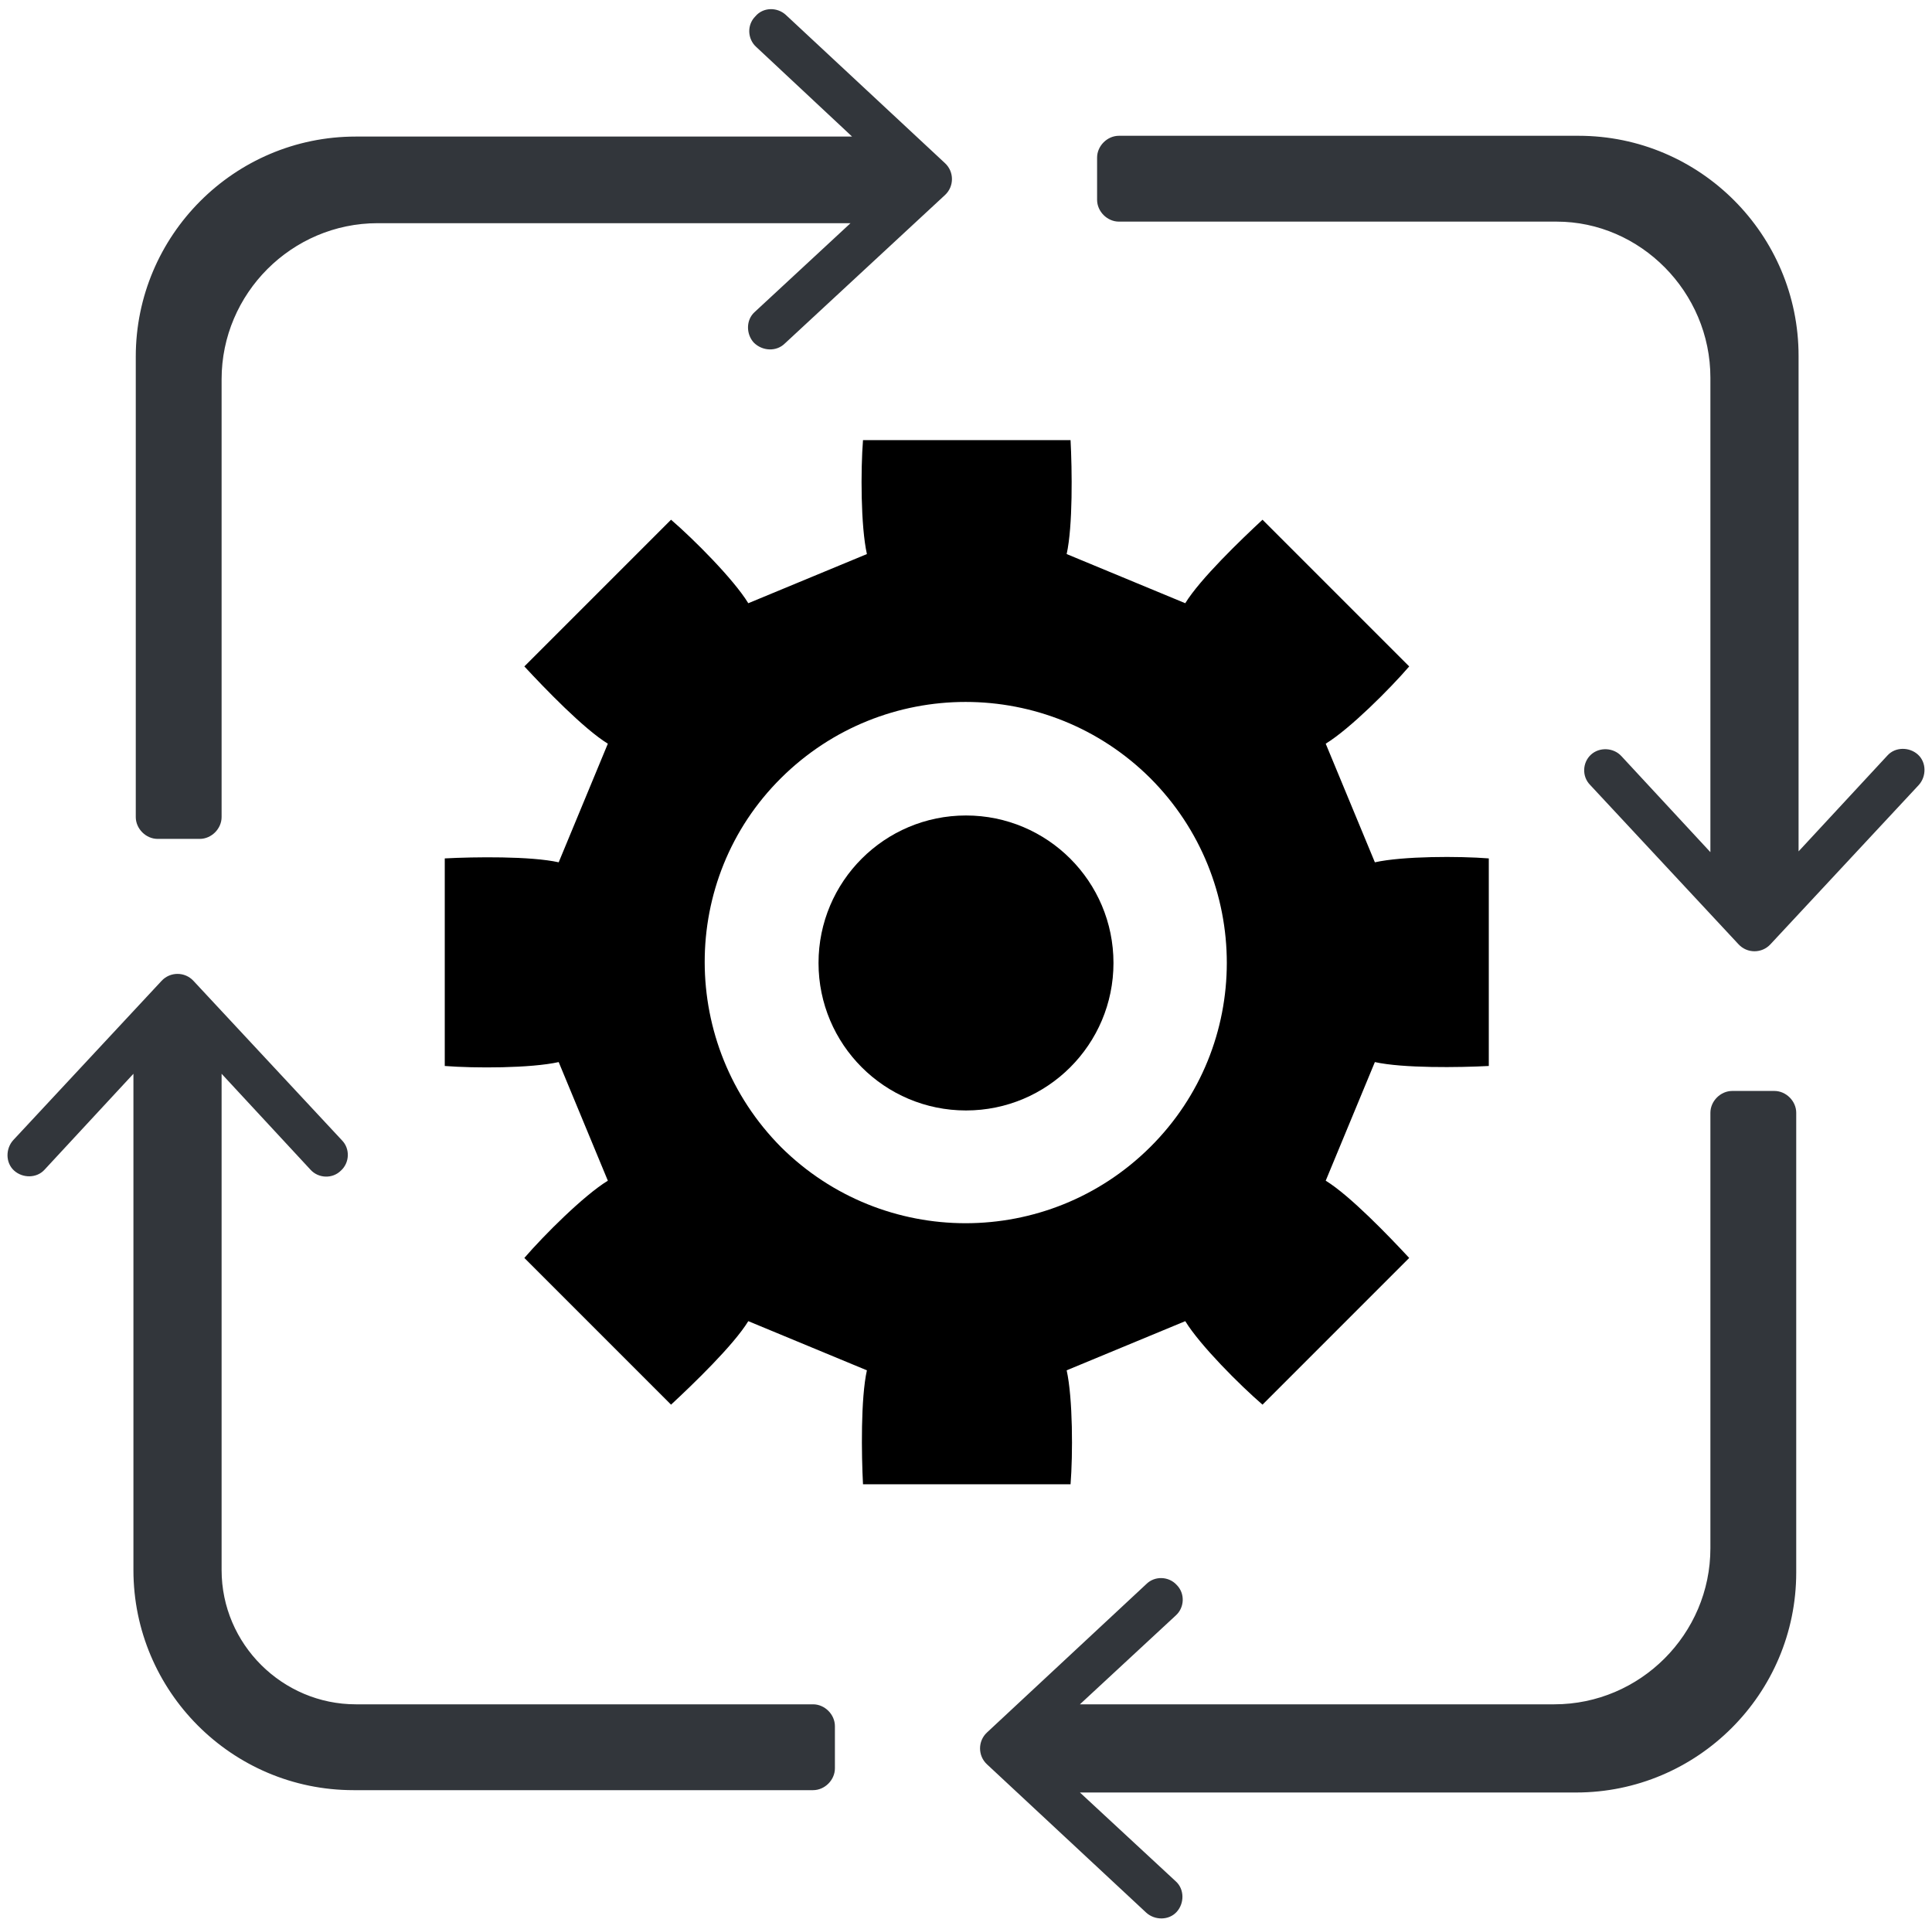
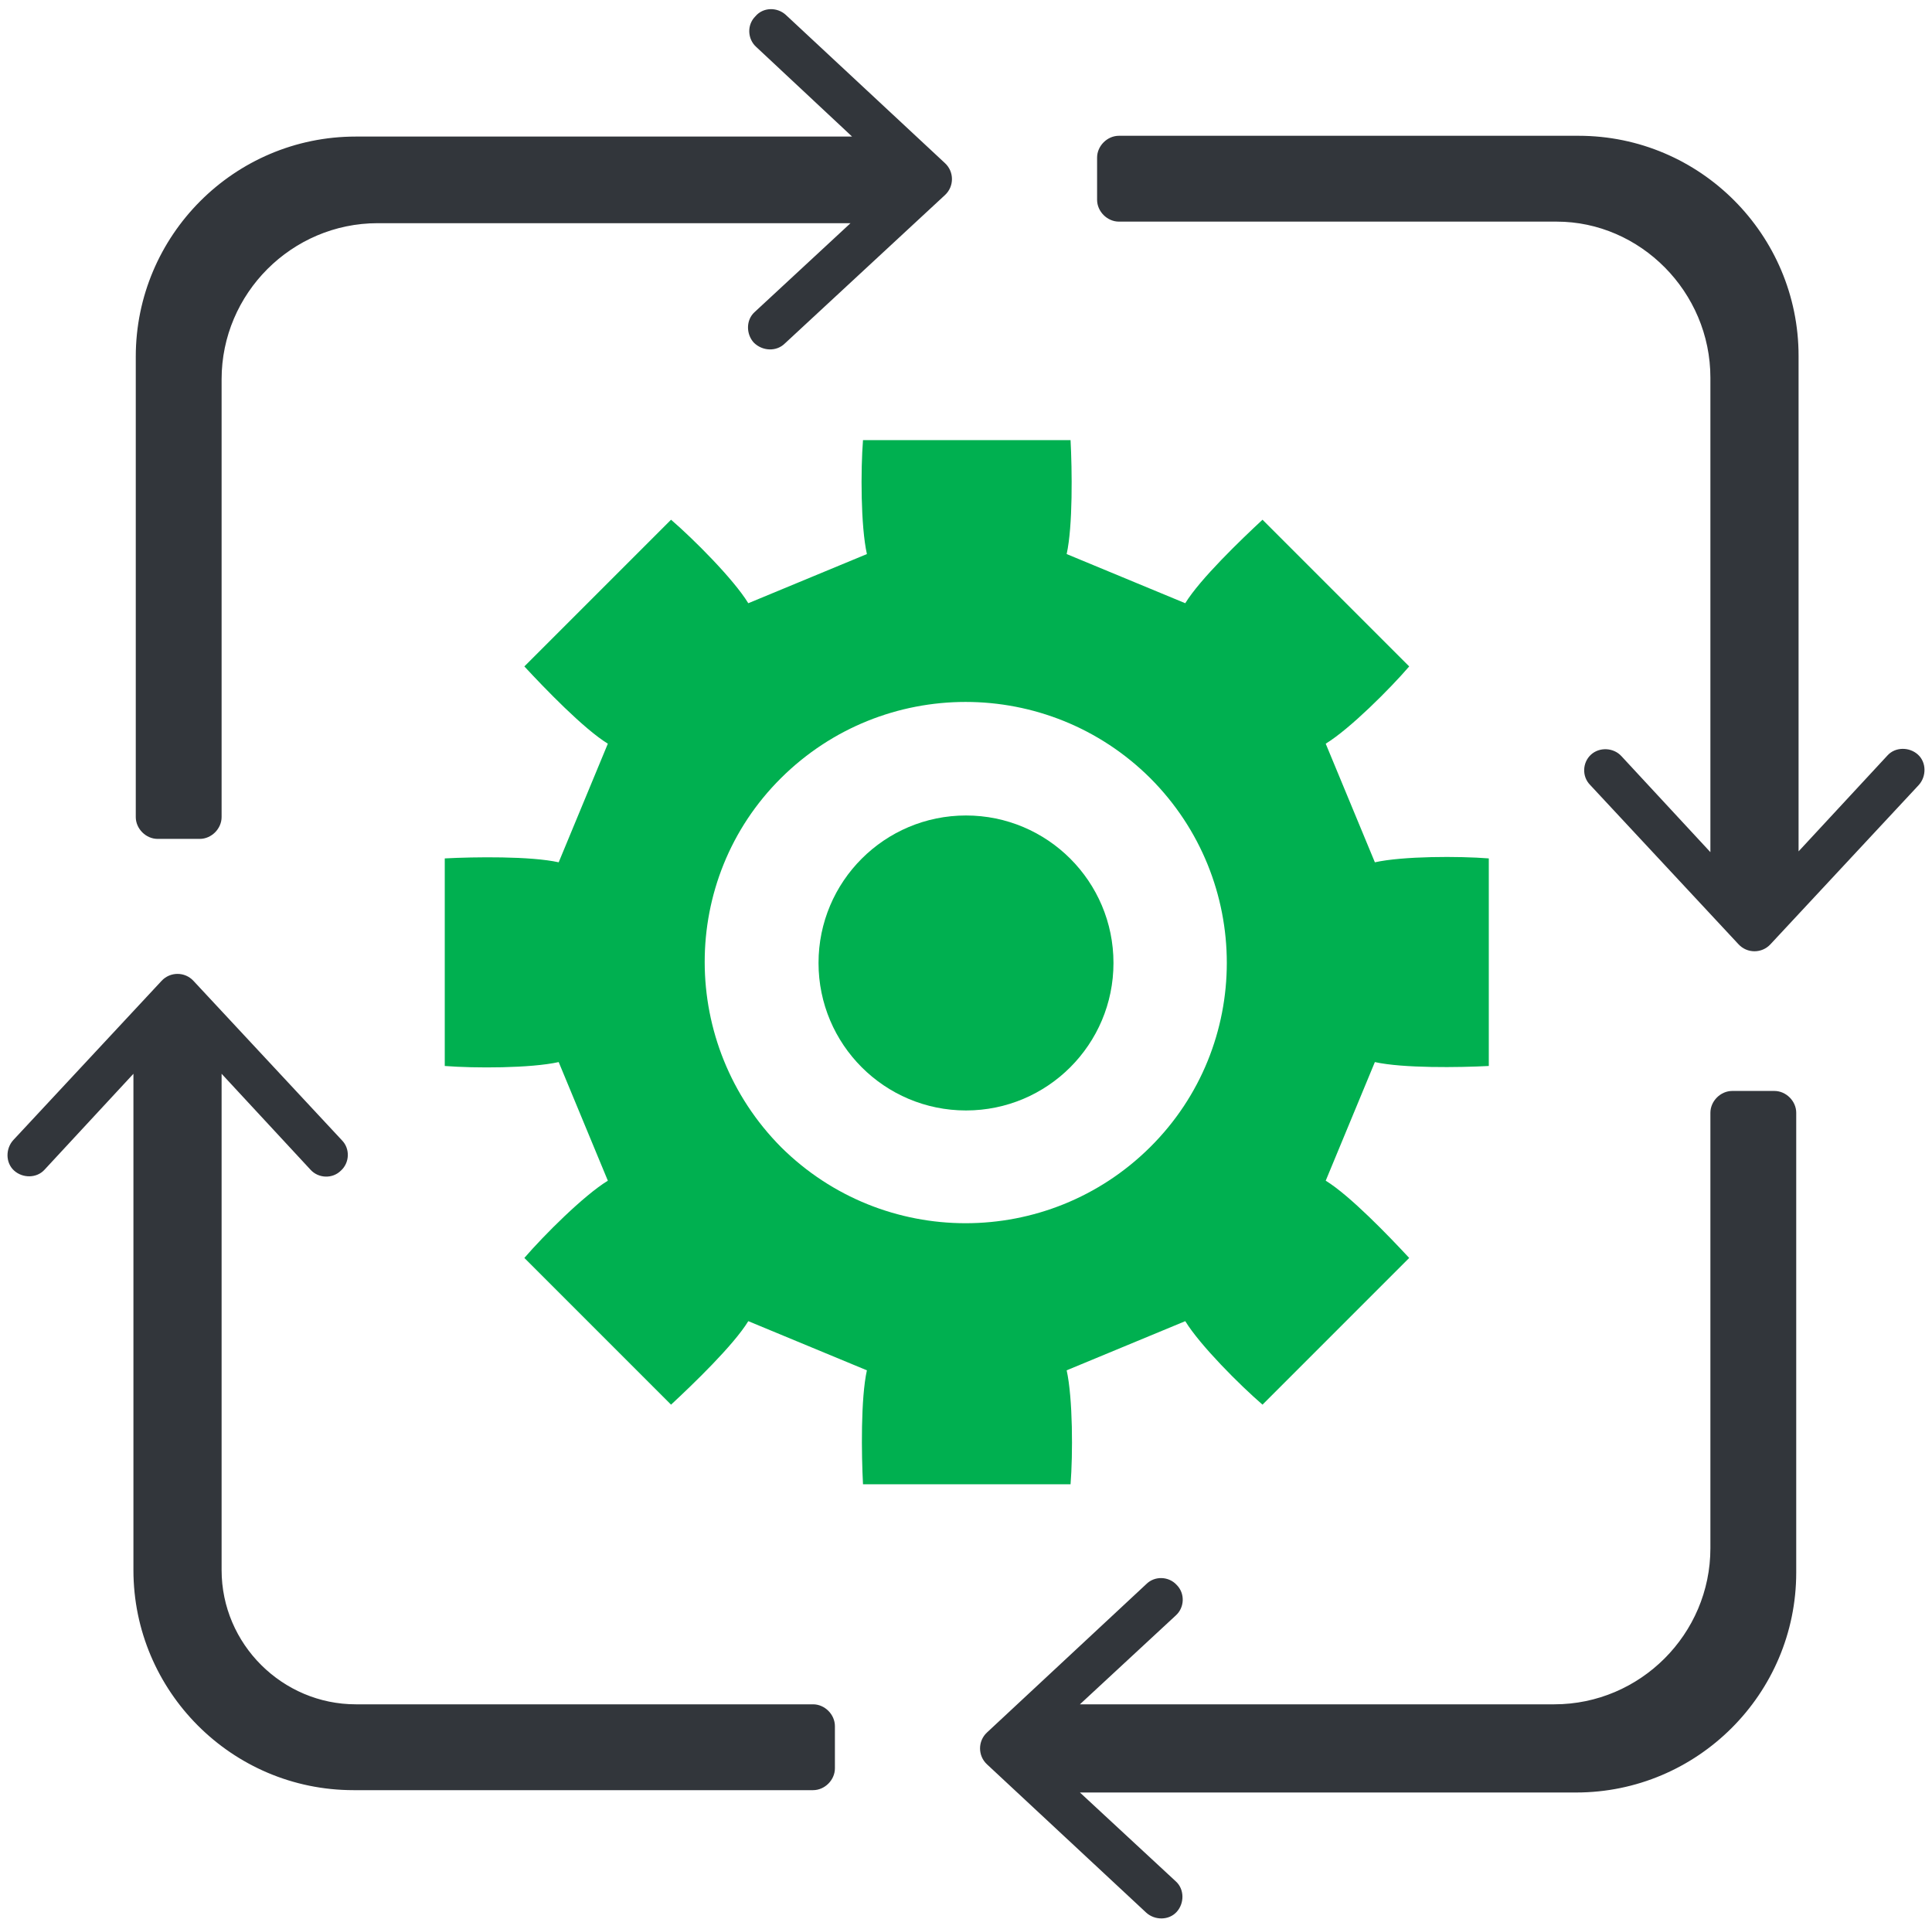
<svg xmlns="http://www.w3.org/2000/svg" version="1.1" id="Layer_1" x="0px" y="0px" viewBox="0 0 247.6 246.8" style="enable-background:new 0 0 247.6 246.8;" xml:space="preserve">
  <style type="text/css">
- 	.st0-3eb58a2f40f9df4fe468f261cb6e9d9c{fill:currentColor;}
- 	.st1-3eb58a2f40f9df4fe468f261cb6e9d9c{fill:#32363B;}
+ 	.st0{fill:#00B050;}
+ 	.st1{fill:#32363B;}
</style>
  <g>
-     <path class="st0-3eb58a2f40f9df4fe468f261cb6e9d9c" d="M169.9,151.3c3.1,1.9,8.1,7.1,10.7,9.9L161.8,180c-2.9-2.5-8-7.6-9.9-10.7l-15.2,6.3   c0.8,3.6,0.8,10.8,0.5,14.6h-26.6c-0.2-3.8-0.3-11,0.5-14.6l-15.2-6.3c-1.9,3.1-7.1,8.1-9.9,10.7l-18.8-18.8   c2.5-2.9,7.6-8,10.7-9.9l-6.3-15.2c-3.6,0.8-10.8,0.8-14.6,0.5V110c3.8-0.2,11-0.3,14.6,0.5l6.3-15.2c-3.1-1.9-8.1-7.1-10.7-9.9   L86,66.6c2.9,2.5,8,7.6,9.9,10.7l15.2-6.3c-0.8-3.6-0.8-10.8-0.5-14.6h26.6c0.2,3.8,0.3,11-0.5,14.6l15.2,6.3   c1.9-3.1,7.1-8.1,9.9-10.7l18.8,18.8c-2.5,2.9-7.6,8-10.7,9.9l6.3,15.2c3.6-0.8,10.8-0.8,14.6-0.5v26.6c-3.8,0.2-11,0.3-14.6-0.5   L169.9,151.3z M147.4,99.7c-13.1-13-34.2-13-47.3,0s-13,34.2,0,47.3c13.1,13,34.2,13,47.3,0S160.5,112.8,147.4,99.7z" />
-     <circle class="st0-3eb58a2f40f9df4fe468f261cb6e9d9c" cx="123.8" cy="123.4" r="18.9" />
+     <path class="st0" d="M169.9,151.3c3.1,1.9,8.1,7.1,10.7,9.9L161.8,180c-2.9-2.5-8-7.6-9.9-10.7l-15.2,6.3   c0.8,3.6,0.8,10.8,0.5,14.6h-26.6c-0.2-3.8-0.3-11,0.5-14.6l-15.2-6.3c-1.9,3.1-7.1,8.1-9.9,10.7l-18.8-18.8   c2.5-2.9,7.6-8,10.7-9.9l-6.3-15.2c-3.6,0.8-10.8,0.8-14.6,0.5V110c3.8-0.2,11-0.3,14.6,0.5l6.3-15.2c-3.1-1.9-8.1-7.1-10.7-9.9   L86,66.6c2.9,2.5,8,7.6,9.9,10.7l15.2-6.3c-0.8-3.6-0.8-10.8-0.5-14.6h26.6c0.2,3.8,0.3,11-0.5,14.6l15.2,6.3   c1.9-3.1,7.1-8.1,9.9-10.7l18.8,18.8c-2.5,2.9-7.6,8-10.7,9.9l6.3,15.2c3.6-0.8,10.8-0.8,14.6-0.5v26.6c-3.8,0.2-11,0.3-14.6-0.5   L169.9,151.3z M147.4,99.7c-13.1-13-34.2-13-47.3,0s-13,34.2,0,47.3c13.1,13,34.2,13,47.3,0S160.5,112.8,147.4,99.7z" />
+     <circle class="st0" cx="123.8" cy="123.4" r="18.9" />
  </g>
-   <path class="st1-3eb58a2f40f9df4fe468f261cb6e9d9c" d="M100.7,1.9l20.4,19c1.2,1.1,1.2,3,0,4.1l-20.5,19c-1.1,1.1-2.9,1-4-0.1l0,0c-1-1.1-1-2.9,0.1-3.9l12.3-11.4  H48.4c-11,0-20,9-20,20v56.1c0,1.5-1.3,2.8-2.8,2.8h-5.4c-1.5,0-2.8-1.3-2.8-2.8v-59c0-15.5,12.6-28.2,28.2-28.2h63.6L96.9,6  c-1.1-1-1.2-2.8-0.1-3.9l0,0C97.8,0.9,99.6,0.9,100.7,1.9z M219.2,48.4v60.8l-11.4-12.3c-1-1.1-2.8-1.2-3.9-0.2l0,0  c-1.1,1-1.2,2.8-0.1,3.9l19,20.4c1.1,1.2,3,1.2,4.1,0l19-20.4c1-1.1,1-2.9-0.1-3.9l0,0c-1.1-1-2.9-1-3.9,0.1l-11.4,12.3V45.6  c0-15.5-12.6-28.2-28.2-28.2h-58.9c-1.5,0-2.8,1.3-2.8,2.8v5.4c0,1.5,1.3,2.8,2.8,2.8h56.1C210.2,28.4,219.2,37.4,219.2,48.4z   M219.2,198.4c0,11-9,20-20,20h-60.8l12.3-11.4c1.1-1,1.2-2.8,0.1-3.9l0,0c-1-1.1-2.8-1.2-3.9-0.1l-20.4,19c-1.2,1.1-1.2,3,0,4.1  l20.4,19c1.1,1,2.9,1,3.9-0.1l0,0c1-1.1,1-2.9-0.1-3.9l-12.3-11.4H202c15.5,0,28.2-12.6,28.2-28.2v-58.9c0-1.5-1.3-2.8-2.8-2.8H222  c-1.5,0-2.8,1.3-2.8,2.8V198.4z M28.4,201.2v-63.6l11.4,12.3c1,1.1,2.8,1.2,3.9,0.1l0,0c1.1-1,1.2-2.8,0.1-3.9l-19-20.4  c-1.1-1.2-3-1.2-4.1,0l-19,20.4c-1,1.1-1,2.9,0.1,3.9l0,0c1.1,1,2.9,1,3.9-0.1l11.4-12.3v63.6c0,15.5,12.6,28.2,28.2,28.2h58.9  c1.5,0,2.8-1.3,2.8-2.8v-5.4c0-1.5-1.3-2.8-2.8-2.8H45.6C36.2,218.4,28.4,210.7,28.4,201.2z" />
+   <path class="st1" d="M100.7,1.9l20.4,19c1.2,1.1,1.2,3,0,4.1l-20.5,19c-1.1,1.1-2.9,1-4-0.1l0,0c-1-1.1-1-2.9,0.1-3.9l12.3-11.4  H48.4c-11,0-20,9-20,20v56.1c0,1.5-1.3,2.8-2.8,2.8h-5.4c-1.5,0-2.8-1.3-2.8-2.8v-59c0-15.5,12.6-28.2,28.2-28.2h63.6L96.9,6  c-1.1-1-1.2-2.8-0.1-3.9l0,0C97.8,0.9,99.6,0.9,100.7,1.9z M219.2,48.4v60.8l-11.4-12.3c-1-1.1-2.8-1.2-3.9-0.2l0,0  c-1.1,1-1.2,2.8-0.1,3.9l19,20.4c1.1,1.2,3,1.2,4.1,0l19-20.4c1-1.1,1-2.9-0.1-3.9l0,0c-1.1-1-2.9-1-3.9,0.1l-11.4,12.3V45.6  c0-15.5-12.6-28.2-28.2-28.2h-58.9c-1.5,0-2.8,1.3-2.8,2.8v5.4c0,1.5,1.3,2.8,2.8,2.8h56.1C210.2,28.4,219.2,37.4,219.2,48.4z   M219.2,198.4c0,11-9,20-20,20h-60.8l12.3-11.4c1.1-1,1.2-2.8,0.1-3.9l0,0c-1-1.1-2.8-1.2-3.9-0.1l-20.4,19c-1.2,1.1-1.2,3,0,4.1  l20.4,19c1.1,1,2.9,1,3.9-0.1l0,0c1-1.1,1-2.9-0.1-3.9l-12.3-11.4H202c15.5,0,28.2-12.6,28.2-28.2v-58.9c0-1.5-1.3-2.8-2.8-2.8H222  c-1.5,0-2.8,1.3-2.8,2.8V198.4z M28.4,201.2v-63.6l11.4,12.3c1,1.1,2.8,1.2,3.9,0.1l0,0c1.1-1,1.2-2.8,0.1-3.9l-19-20.4  c-1.1-1.2-3-1.2-4.1,0l-19,20.4c-1,1.1-1,2.9,0.1,3.9l0,0c1.1,1,2.9,1,3.9-0.1l11.4-12.3v63.6c0,15.5,12.6,28.2,28.2,28.2h58.9  c1.5,0,2.8-1.3,2.8-2.8v-5.4c0-1.5-1.3-2.8-2.8-2.8H45.6C36.2,218.4,28.4,210.7,28.4,201.2z" />
</svg>
